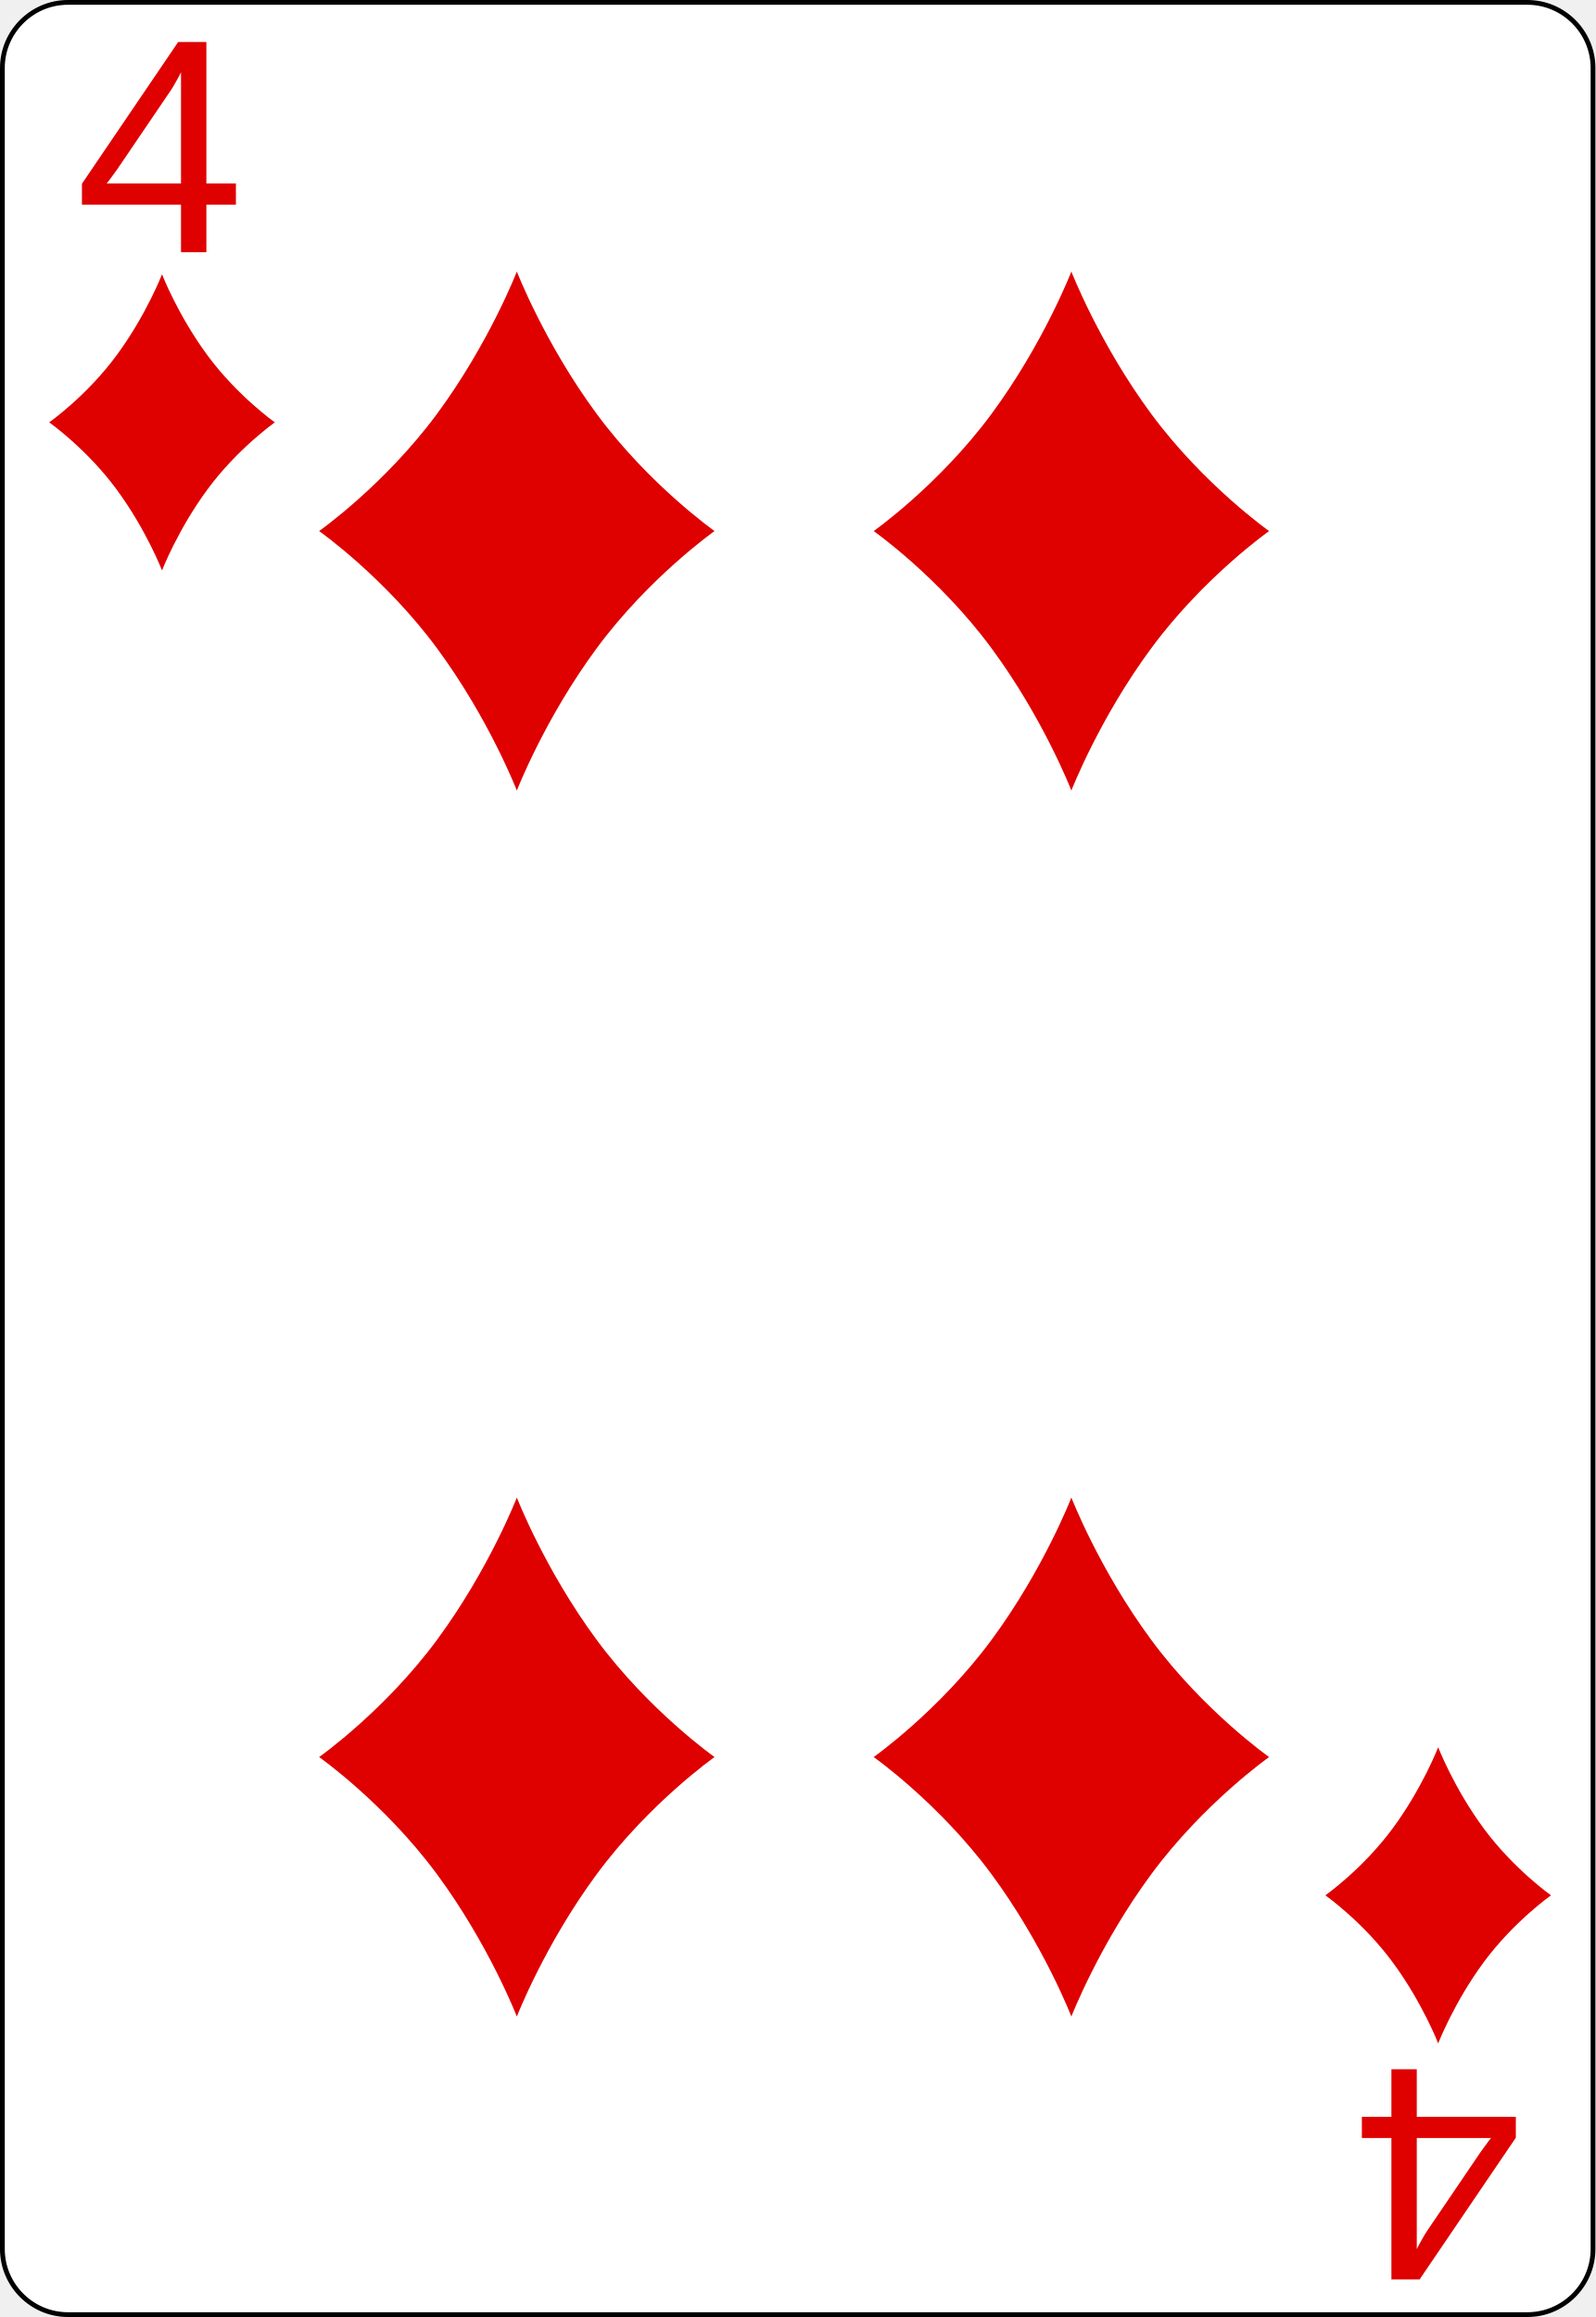
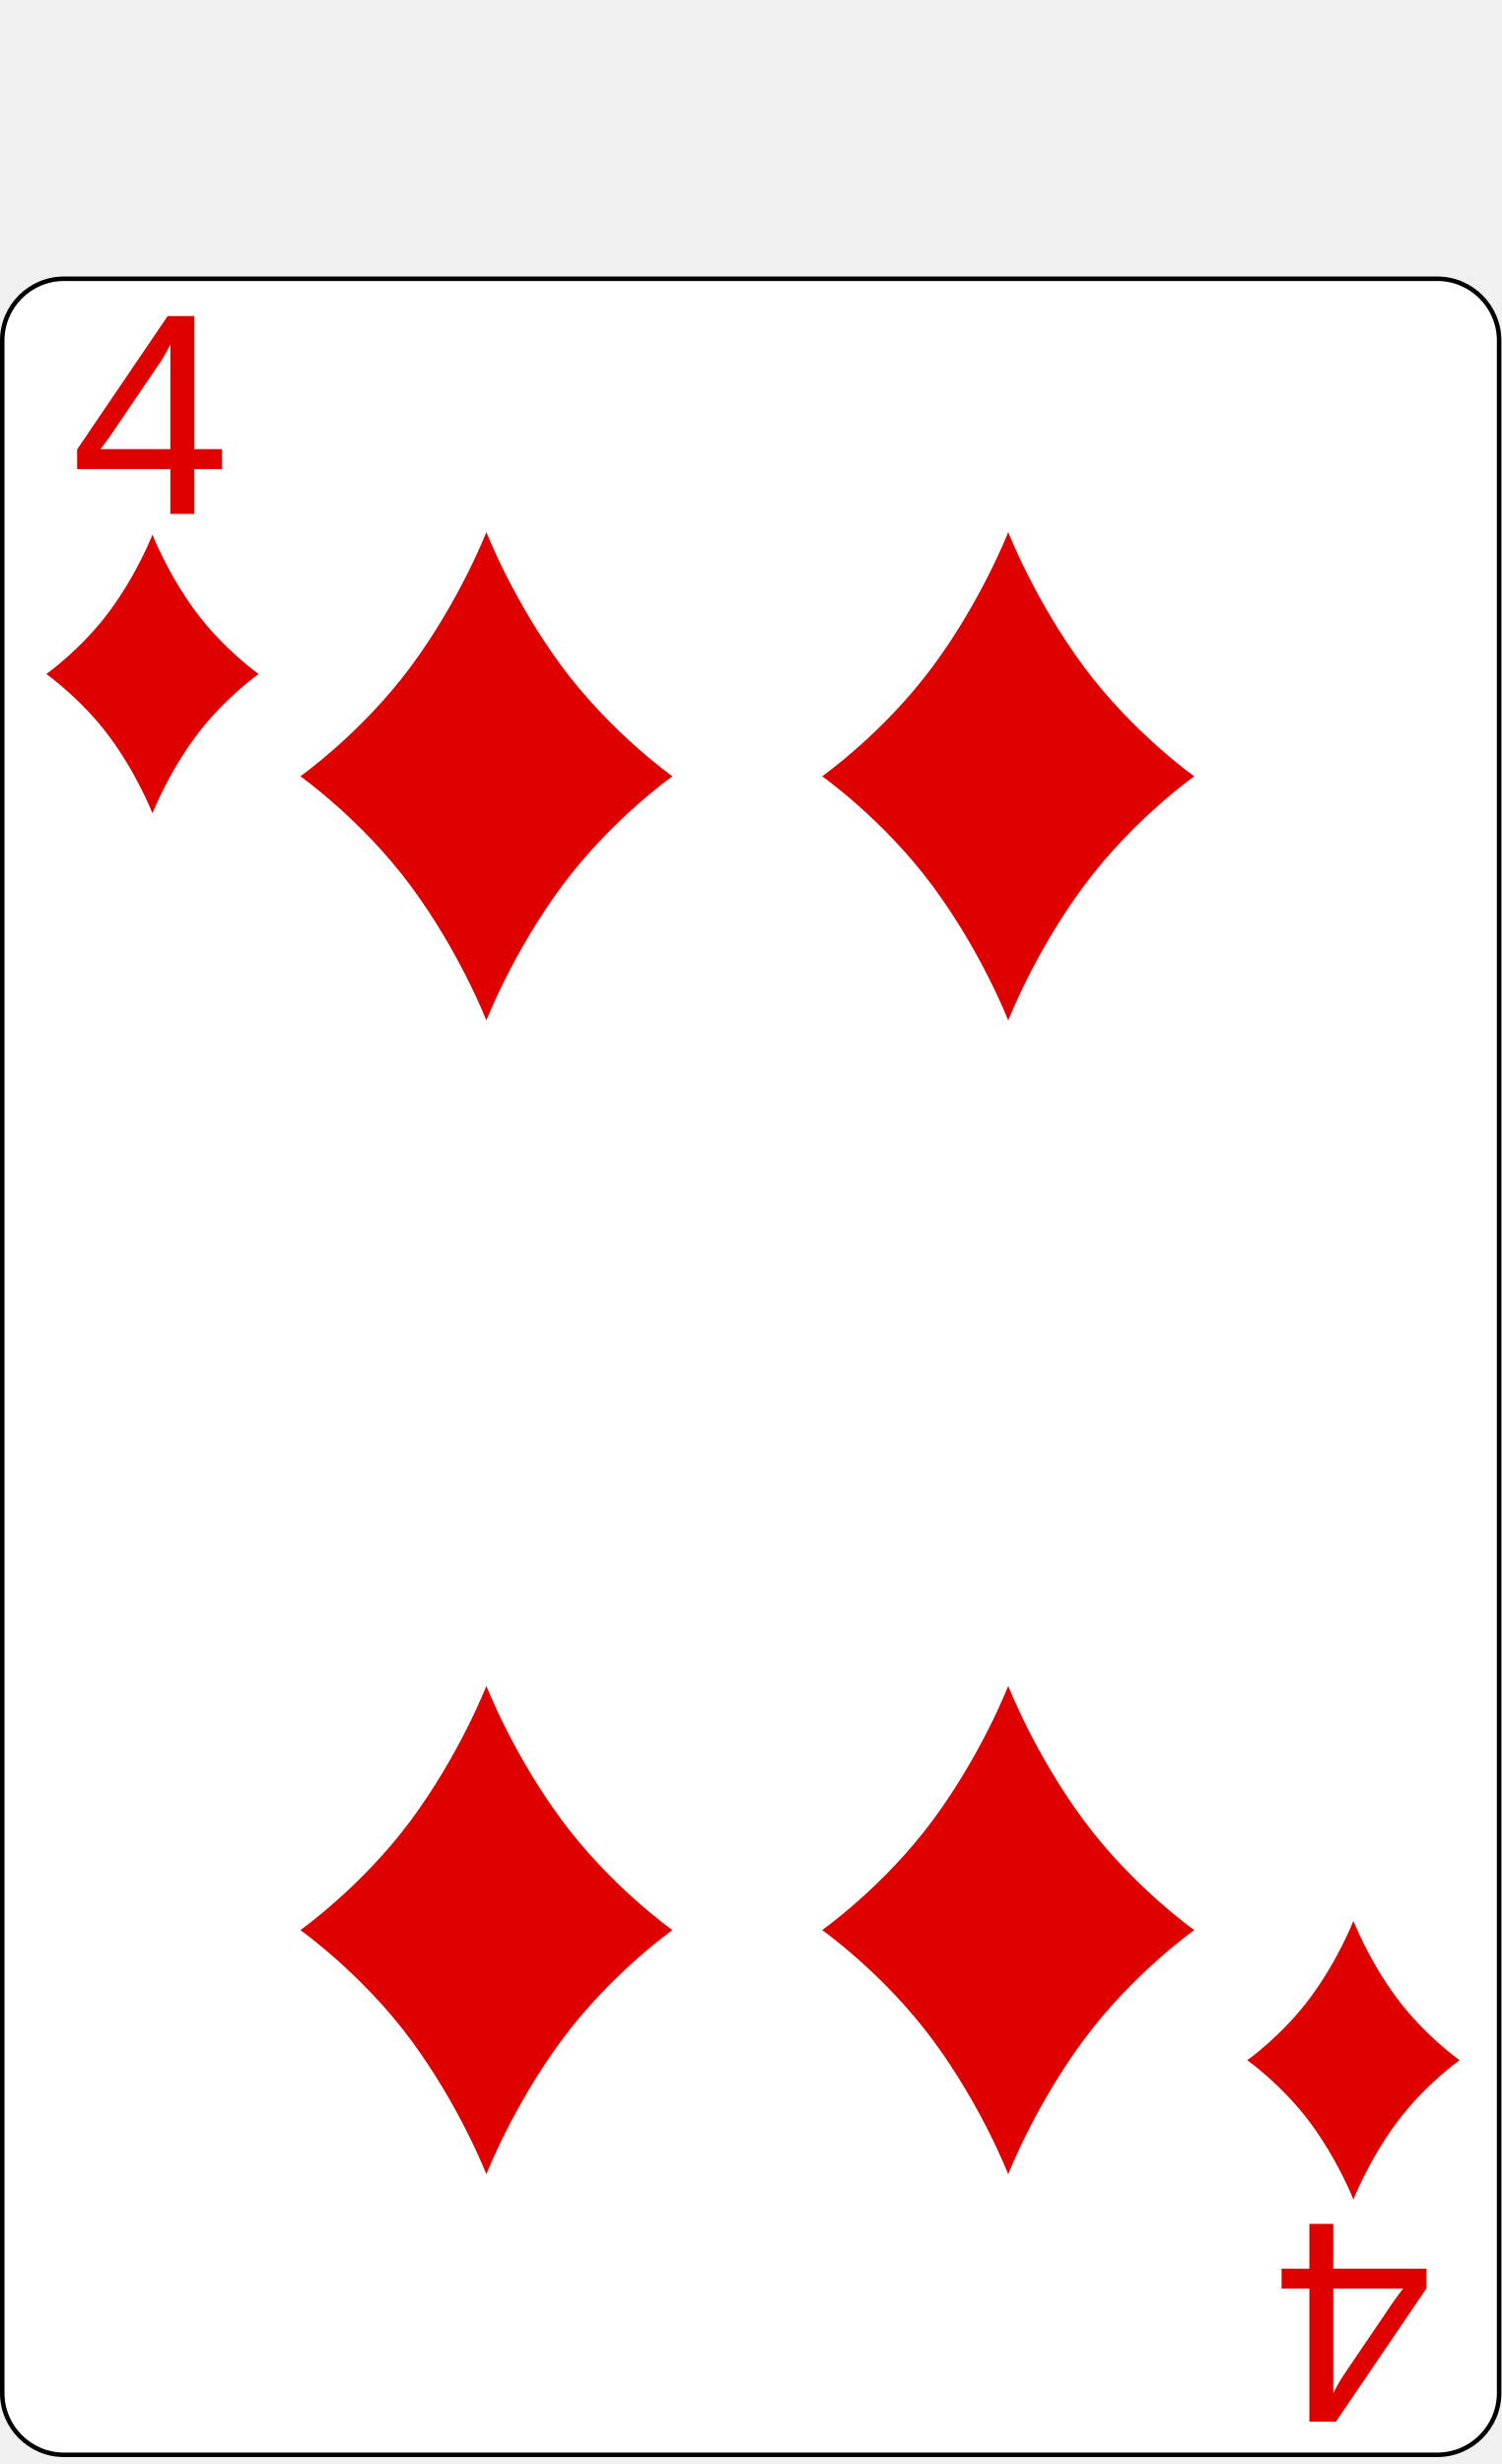
- <svg xmlns="http://www.w3.org/2000/svg" xmlns:xlink="http://www.w3.org/1999/xlink" width="167.087pt" height="242.667pt" viewBox="0 0 167.087 242.667" xml:space="preserve" id="svg2" version="1.1">
+ <svg xmlns="http://www.w3.org/2000/svg" xmlns:xlink="http://www.w3.org/1999/xlink" width="110.087pt" height="180.667pt" viewBox="0 -15 167.087 242.667" xml:space="preserve" id="svg2" version="1.1">
  <defs id="defs41">
    <radialGradient xlink:href="#linearGradient3773" id="radialGradient3781" cx="-0.158" cy="-8.835" fx="-0.158" fy="-8.835" r="8" gradientTransform="matrix(-1.584269,-0.02349808,0.03071979,-2.477574,-0.2485638,-26.71351)" gradientUnits="userSpaceOnUse" />
    <linearGradient id="linearGradient3773">
      <stop style="stop-color:#000000;stop-opacity:1;" offset="0" id="stop3775" />
      <stop style="stop-color:#000000;stop-opacity:0.649;" offset="1" id="stop3777" />
    </linearGradient>
    <radialGradient xlink:href="#linearGradient3773" id="radialGradient3957" cx="-0.158" cy="-8.835" fx="-0.158" fy="-8.835" r="8" gradientTransform="matrix(-1.584269,-0.02349808,0.03071979,-2.477574,-0.2485638,-26.71351)" gradientUnits="userSpaceOnUse" />
    <linearGradient id="linearGradient3959">
      <stop style="stop-color:#000000;stop-opacity:1;" offset="0" id="stop3961" />
      <stop style="stop-color:#000000;stop-opacity:0.649;" offset="1" id="stop3963" />
    </linearGradient>
    <radialGradient r="81.903" fy="509.476" fx="168.025" cy="509.476" cx="168.025" gradientTransform="matrix(1.25656,-0.7774064,0.3366382,0.5361257,-221.2021,359.2426)" gradientUnits="userSpaceOnUse" id="radialGradient3975" xlink:href="#linearGradient3784-4" />
    <linearGradient id="linearGradient3784-4">
      <stop style="stop-color:#ffffff;stop-opacity:0.435;" offset="0" id="stop3786-8" />
      <stop style="stop-color:#000000;stop-opacity:0;" offset="1" id="stop3788-6" />
    </linearGradient>
    <radialGradient xlink:href="#linearGradient3784-4-5" id="radialGradient3929" gradientUnits="userSpaceOnUse" gradientTransform="matrix(1.25656,-0.7774064,0.3366382,0.5361257,-221.2021,359.2426)" cx="168.025" cy="509.476" fx="168.025" fy="509.476" r="81.903" />
    <linearGradient id="linearGradient3784-4-5">
      <stop style="stop-color:#ffffff;stop-opacity:0.489;" offset="0" id="stop3786-8-0" />
      <stop style="stop-color:#000000;stop-opacity:0;" offset="1" id="stop3788-6-3" />
    </linearGradient>
    <radialGradient xlink:href="#linearGradient3784-4-1" id="radialGradient3927" gradientUnits="userSpaceOnUse" gradientTransform="matrix(1.25656,-0.7774064,0.3366382,0.5361257,-221.2021,359.2426)" cx="168.025" cy="509.476" fx="168.025" fy="509.476" r="81.903" />
    <linearGradient id="linearGradient3784-4-1">
      <stop style="stop-color:#ffffff;stop-opacity:0.237;" offset="0" id="stop3786-8-03" />
      <stop style="stop-color:#000000;stop-opacity:0;" offset="1" id="stop3788-6-6" />
    </linearGradient>
    <linearGradient id="linearGradient3768">
      <stop style="stop-color:#df0000;stop-opacity:1;" offset="0" id="stop3770" />
      <stop style="stop-color:#df0000;stop-opacity:0.672;" offset="1" id="stop3772" />
    </linearGradient>
    <linearGradient id="linearGradient3784-4-6">
      <stop style="stop-color:#ffffff;stop-opacity:0.313;" offset="0" id="stop3786-8-8" />
      <stop style="stop-color:#000000;stop-opacity:0;" offset="1" id="stop3788-6-8" />
    </linearGradient>
    <radialGradient r="81.903" fy="492.632" fx="159.354" cy="492.632" cx="159.354" gradientTransform="matrix(1.089478,-0.715138,0.4464527,0.6562658,-244.9333,290.9185)" gradientUnits="userSpaceOnUse" id="radialGradient4013-8" xlink:href="#linearGradient3784-4-2" />
    <linearGradient id="linearGradient3784-4-2">
      <stop style="stop-color:#ffffff;stop-opacity:0.29;" offset="0" id="stop3786-8-1" />
      <stop style="stop-color:#000000;stop-opacity:0;" offset="1" id="stop3788-6-5" />
    </linearGradient>
    <linearGradient id="linearGradient2984">
      <stop style="stop-color:#df0000;stop-opacity:1;" offset="0" id="stop2986" />
      <stop style="stop-color:#df0000;stop-opacity:0.641;" offset="1" id="stop2988" />
    </linearGradient>
    <linearGradient id="linearGradient3784-4-4">
      <stop style="stop-color:#ffffff;stop-opacity:0.435;" offset="0" id="stop3786-8-8-2" />
      <stop style="stop-color:#000000;stop-opacity:0;" offset="1" id="stop3788-6-1" />
    </linearGradient>
    <radialGradient r="81.903" fy="511.223" fx="171.487" cy="511.223" cx="171.487" gradientTransform="matrix(1.152989,-0.6739155,0.3948202,0.6754904,-233.6326,270.4008)" gradientUnits="userSpaceOnUse" id="radialGradient3100" xlink:href="#linearGradient3784-4-4" />
    <radialGradient xlink:href="#linearGradient2984" id="radialGradient3137" gradientUnits="userSpaceOnUse" gradientTransform="matrix(-1.122416,0.00551393,-0.00908973,-1.85031,-0.0293938,-10.2277)" cx="1.6632675e-13" cy="-3.234" fx="1.6632675e-13" fy="-3.234" r="8" />
  </defs>
  <g id="Layer_x0020_1" style="fill-rule:nonzero;clip-rule:nonzero;stroke:#000000;stroke-miterlimit:4;">
    <path style="fill:#FFFFFF;stroke-width:0.5;" d="M166.837,235.548c0,3.777-3.087,6.869-6.871,6.869H7.111c-3.775,0-6.861-3.092-6.861-6.869V7.12C0.25,3.343,3.336,0.25,7.111,0.25h152.855    c3.784,0,6.871,3.093,6.871,6.87v228.428z" id="path5" />
    <g style="stroke:none;" id="g7">
      <g id="g9">
				
			</g>
    </g>
    <g id="g15">
			
		</g>
    <g id="g19">
			
		</g>
    <g style="stroke:none;" id="g23">
      <g id="g25">
				
			</g>
    </g>
    <g style="stroke:none;" id="g31">
      <g id="g33">
				
			</g>
    </g>
  </g>
  <text xml:space="preserve" style="font-size:32px;font-style:normal;font-weight:normal;line-height:125%;letter-spacing:0px;word-spacing:0px;fill:#df0000;fill-opacity:1;stroke:none;font-family:Bitstream Vera Sans" x="7.846" y="26.413" id="text3788">
    <tspan id="tspan3790" x="7.846" y="26.413" style="font-style:normal;font-variant:normal;font-weight:normal;font-stretch:normal;fill:#df0000;fill-opacity:1;font-family:Arial;-inkscape-font-specification:Arial">4</tspan>
  </text>
  <text xml:space="preserve" style="font-size:32px;font-style:normal;font-weight:normal;line-height:125%;letter-spacing:0px;word-spacing:0px;fill:#df0000;fill-opacity:1;stroke:none;font-family:Bitstream Vera Sans" x="-159.488" y="-216.715" id="text3788-4" transform="scale(-1,-1)">
    <tspan id="tspan3790-3" x="-159.488" y="-216.715" style="font-style:normal;font-variant:normal;font-weight:normal;font-stretch:normal;fill:#df0000;fill-opacity:1;font-family:Arial;-inkscape-font-specification:Arial">4</tspan>
  </text>
  <g transform="matrix(1.476906,0,0,1.476906,16.9681,44.23616)" id="layer1-2-6">
    <path style="fill:#df0000" id="dl-6" d="M 3.243,-4.725 C 1.126,-7.589 0,-10.5 0,-10.5 c 0,0 -1.126,2.911 -3.243,5.775 C -5.361,-1.862 -8,0 -8,0 -8,0 -5.361,1.861 -3.243,4.726 -1.126,7.589 0,10.5 0,10.5 0,10.5 1.126,7.589 3.243,4.726 5.361,1.861 8,0 8,0 8,0 5.361,-1.862 3.243,-4.725 z" />
  </g>
  <g transform="matrix(1.476906,0,0,1.476906,150.6209,198.5035)" id="layer1-2-6-4">
    <path style="fill:#df0000" id="dl-6-9" d="M 3.243,-4.725 C 1.126,-7.589 0,-10.5 0,-10.5 c 0,0 -1.126,2.911 -3.243,5.775 C -5.361,-1.862 -8,0 -8,0 -8,0 -5.361,1.861 -3.243,4.726 -1.126,7.589 0,10.5 0,10.5 0,10.5 1.126,7.589 3.243,4.726 5.361,1.861 8,0 8,0 8,0 5.361,-1.862 3.243,-4.725 z" />
  </g>
  <g transform="matrix(2.588291,0,0,2.588291,112.2055,184.0219)" id="layer1-2-6-8">
    <path style="fill:#df0000" id="dl-6-8" d="M 3.243,-4.725 C 1.126,-7.589 0,-10.5 0,-10.5 c 0,0 -1.126,2.911 -3.243,5.775 C -5.361,-1.862 -8,0 -8,0 -8,0 -5.361,1.861 -3.243,4.726 -1.126,7.589 0,10.5 0,10.5 0,10.5 1.126,7.589 3.243,4.726 5.361,1.861 8,0 8,0 8,0 5.361,-1.862 3.243,-4.725 z" />
  </g>
  <g transform="matrix(2.588291,0,0,2.588291,112.2055,55.61954)" id="layer1-2-6-8-2">
    <path style="fill:#df0000" id="dl-6-8-6" d="M 3.243,-4.725 C 1.126,-7.589 0,-10.5 0,-10.5 c 0,0 -1.126,2.911 -3.243,5.775 C -5.361,-1.862 -8,0 -8,0 -8,0 -5.361,1.861 -3.243,4.726 -1.126,7.589 0,10.5 0,10.5 0,10.5 1.126,7.589 3.243,4.726 5.361,1.861 8,0 8,0 8,0 5.361,-1.862 3.243,-4.725 z" />
  </g>
  <g transform="matrix(2.588291,0,0,2.588291,54.12873,184.0219)" id="layer1-2-6-8-8">
    <path style="fill:#df0000" id="dl-6-8-8" d="M 3.243,-4.725 C 1.126,-7.589 0,-10.5 0,-10.5 c 0,0 -1.126,2.911 -3.243,5.775 C -5.361,-1.862 -8,0 -8,0 -8,0 -5.361,1.861 -3.243,4.726 -1.126,7.589 0,10.5 0,10.5 0,10.5 1.126,7.589 3.243,4.726 5.361,1.861 8,0 8,0 8,0 5.361,-1.862 3.243,-4.725 z" />
  </g>
  <g transform="matrix(2.588291,0,0,2.588291,54.12873,55.61954)" id="layer1-2-6-8-2-4">
    <path style="fill:#df0000" id="dl-6-8-6-3" d="M 3.243,-4.725 C 1.126,-7.589 0,-10.5 0,-10.5 c 0,0 -1.126,2.911 -3.243,5.775 C -5.361,-1.862 -8,0 -8,0 -8,0 -5.361,1.861 -3.243,4.726 -1.126,7.589 0,10.5 0,10.5 0,10.5 1.126,7.589 3.243,4.726 5.361,1.861 8,0 8,0 8,0 5.361,-1.862 3.243,-4.725 z" />
  </g>
</svg>
